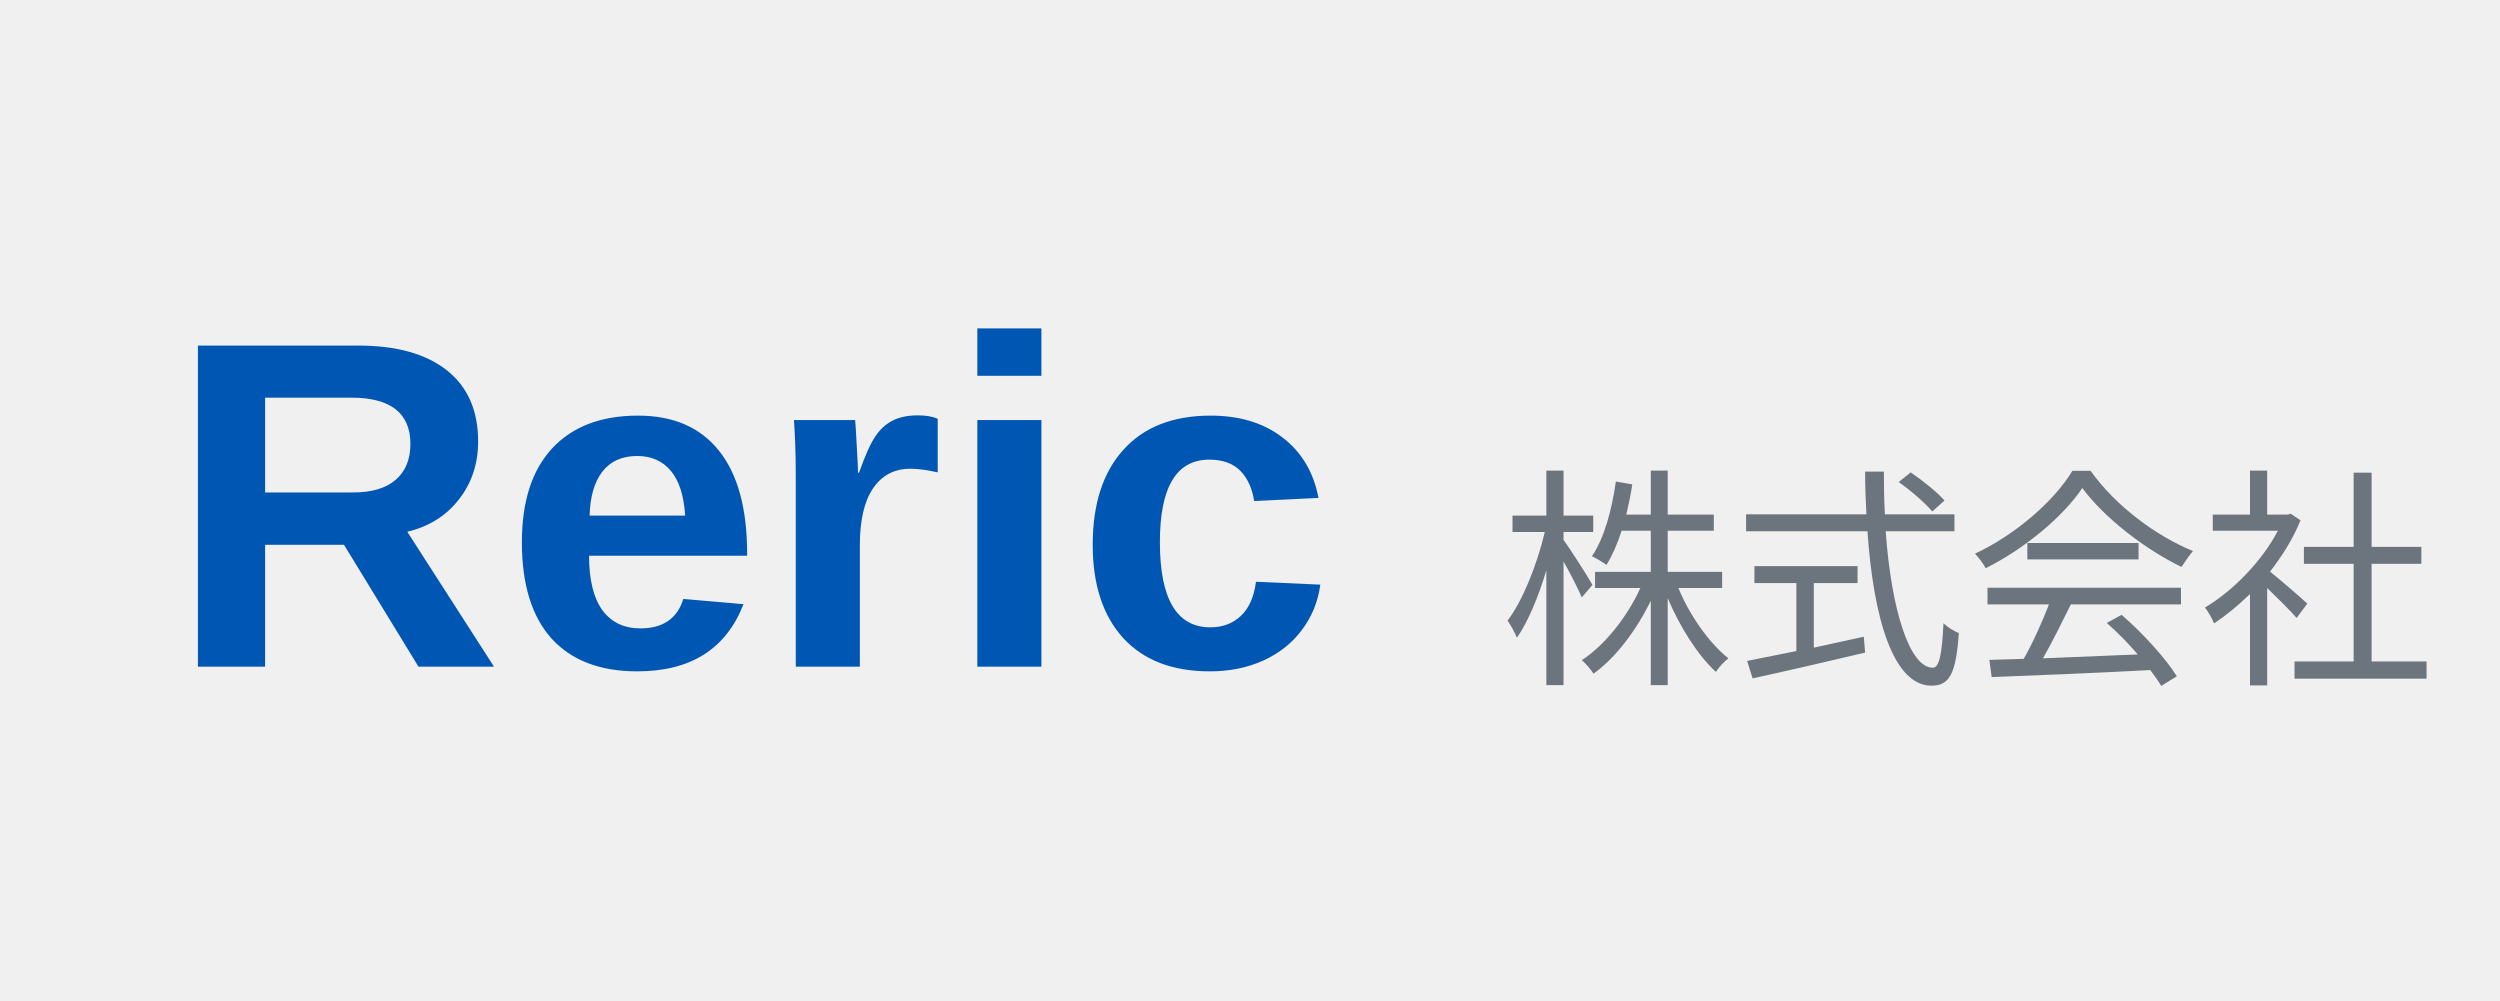
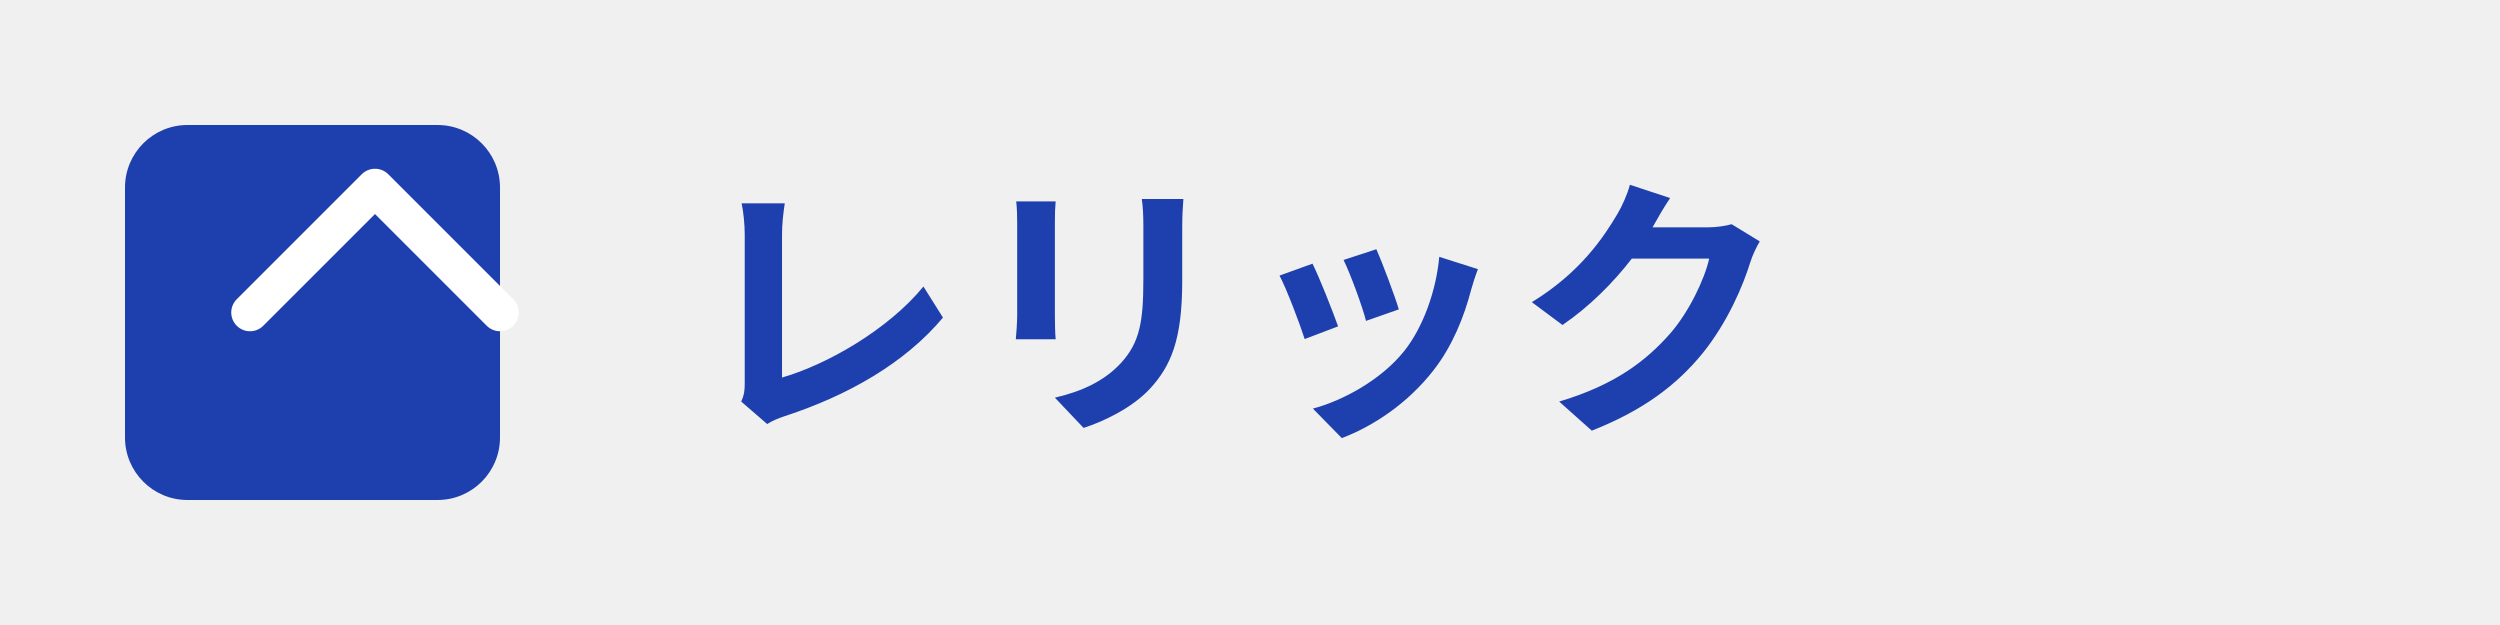
- <svg xmlns="http://www.w3.org/2000/svg" width="150" height="60" viewBox="0 0 150 60" fill="none">
-   <text x="10" y="40" font-family="Arial, sans-serif" font-size="28" font-weight="bold" fill="#0056b3">
-     Reric
-   </text>
-   <text x="90" y="40" font-family="Arial, sans-serif" font-size="14" fill="#6c757d">
-     株式会社
-   </text>
+ <svg xmlns="http://www.w3.org/2000/svg" width="200" height="50" viewBox="0 0 200 50" fill="none">
+   <rect x="10" y="10" width="30" height="30" rx="5" fill="#1E40AF" />
+   <path d="M20 25 L30 15 L40 25" stroke="white" stroke-width="3" stroke-linecap="round" stroke-linejoin="round" />
+   <text x="55" y="33" font-family="Arial, sans-serif" font-size="22" font-weight="bold" fill="#1E40AF">レリック</text>
</svg>
